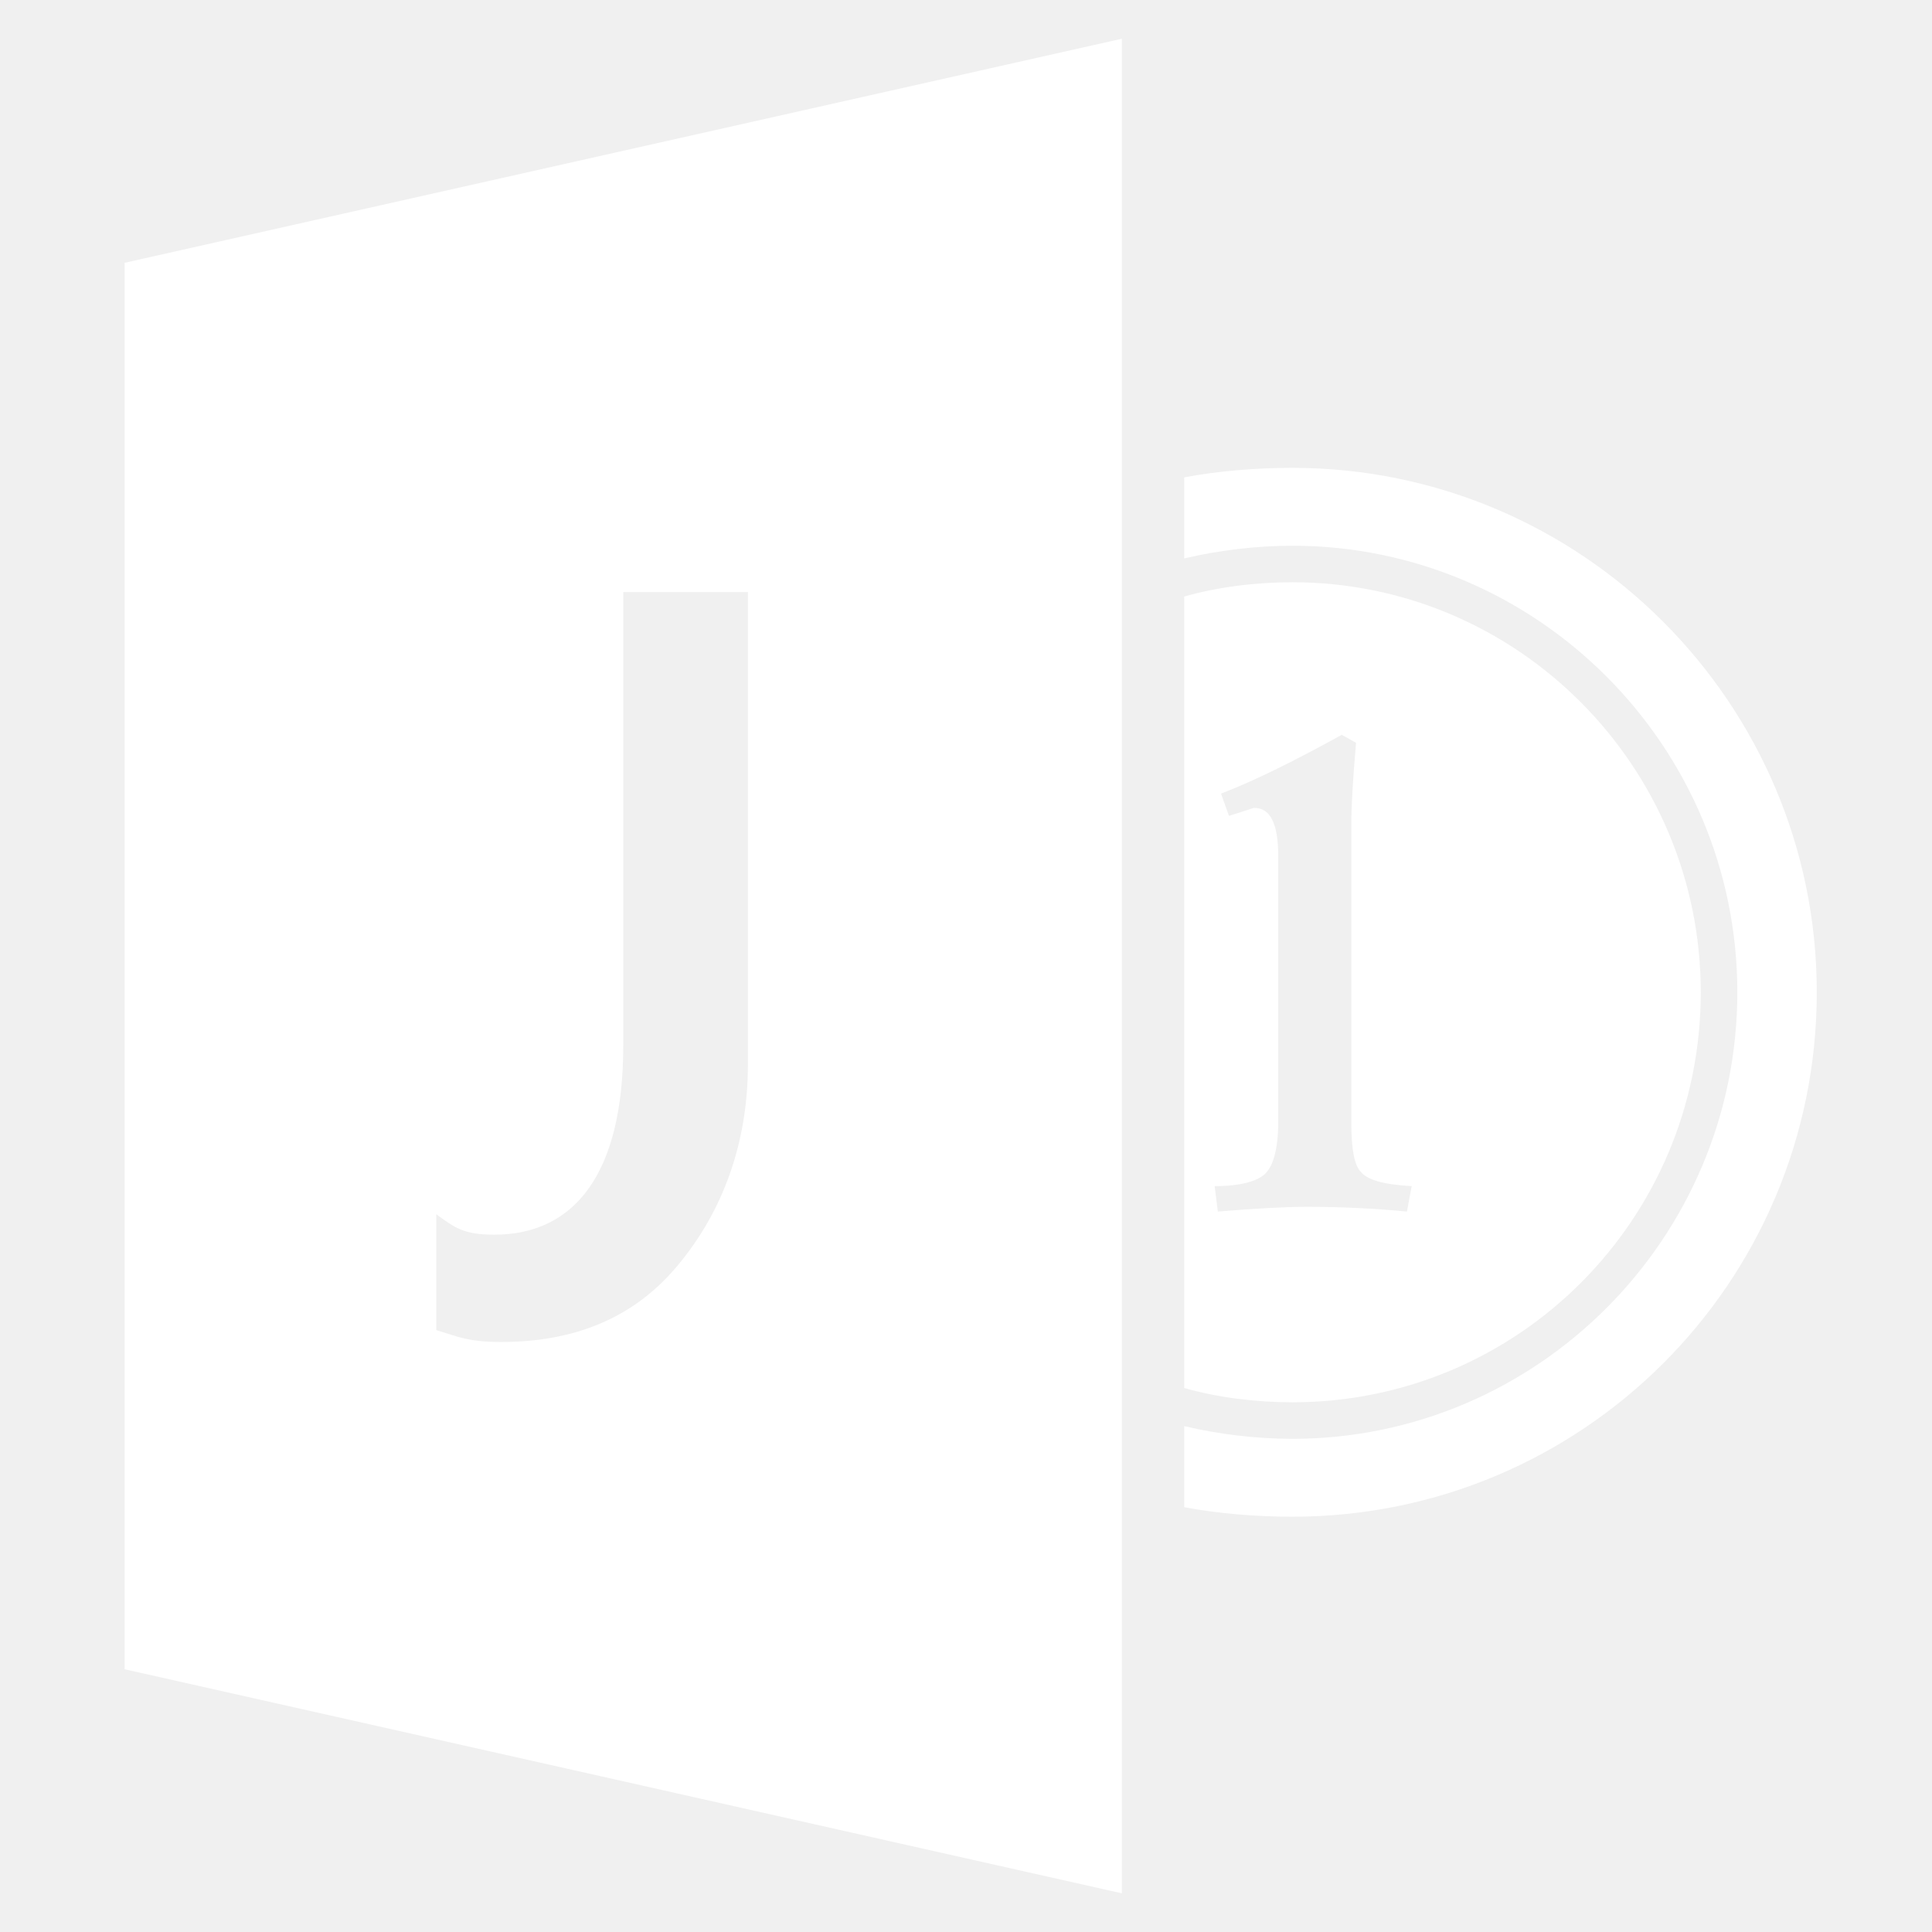
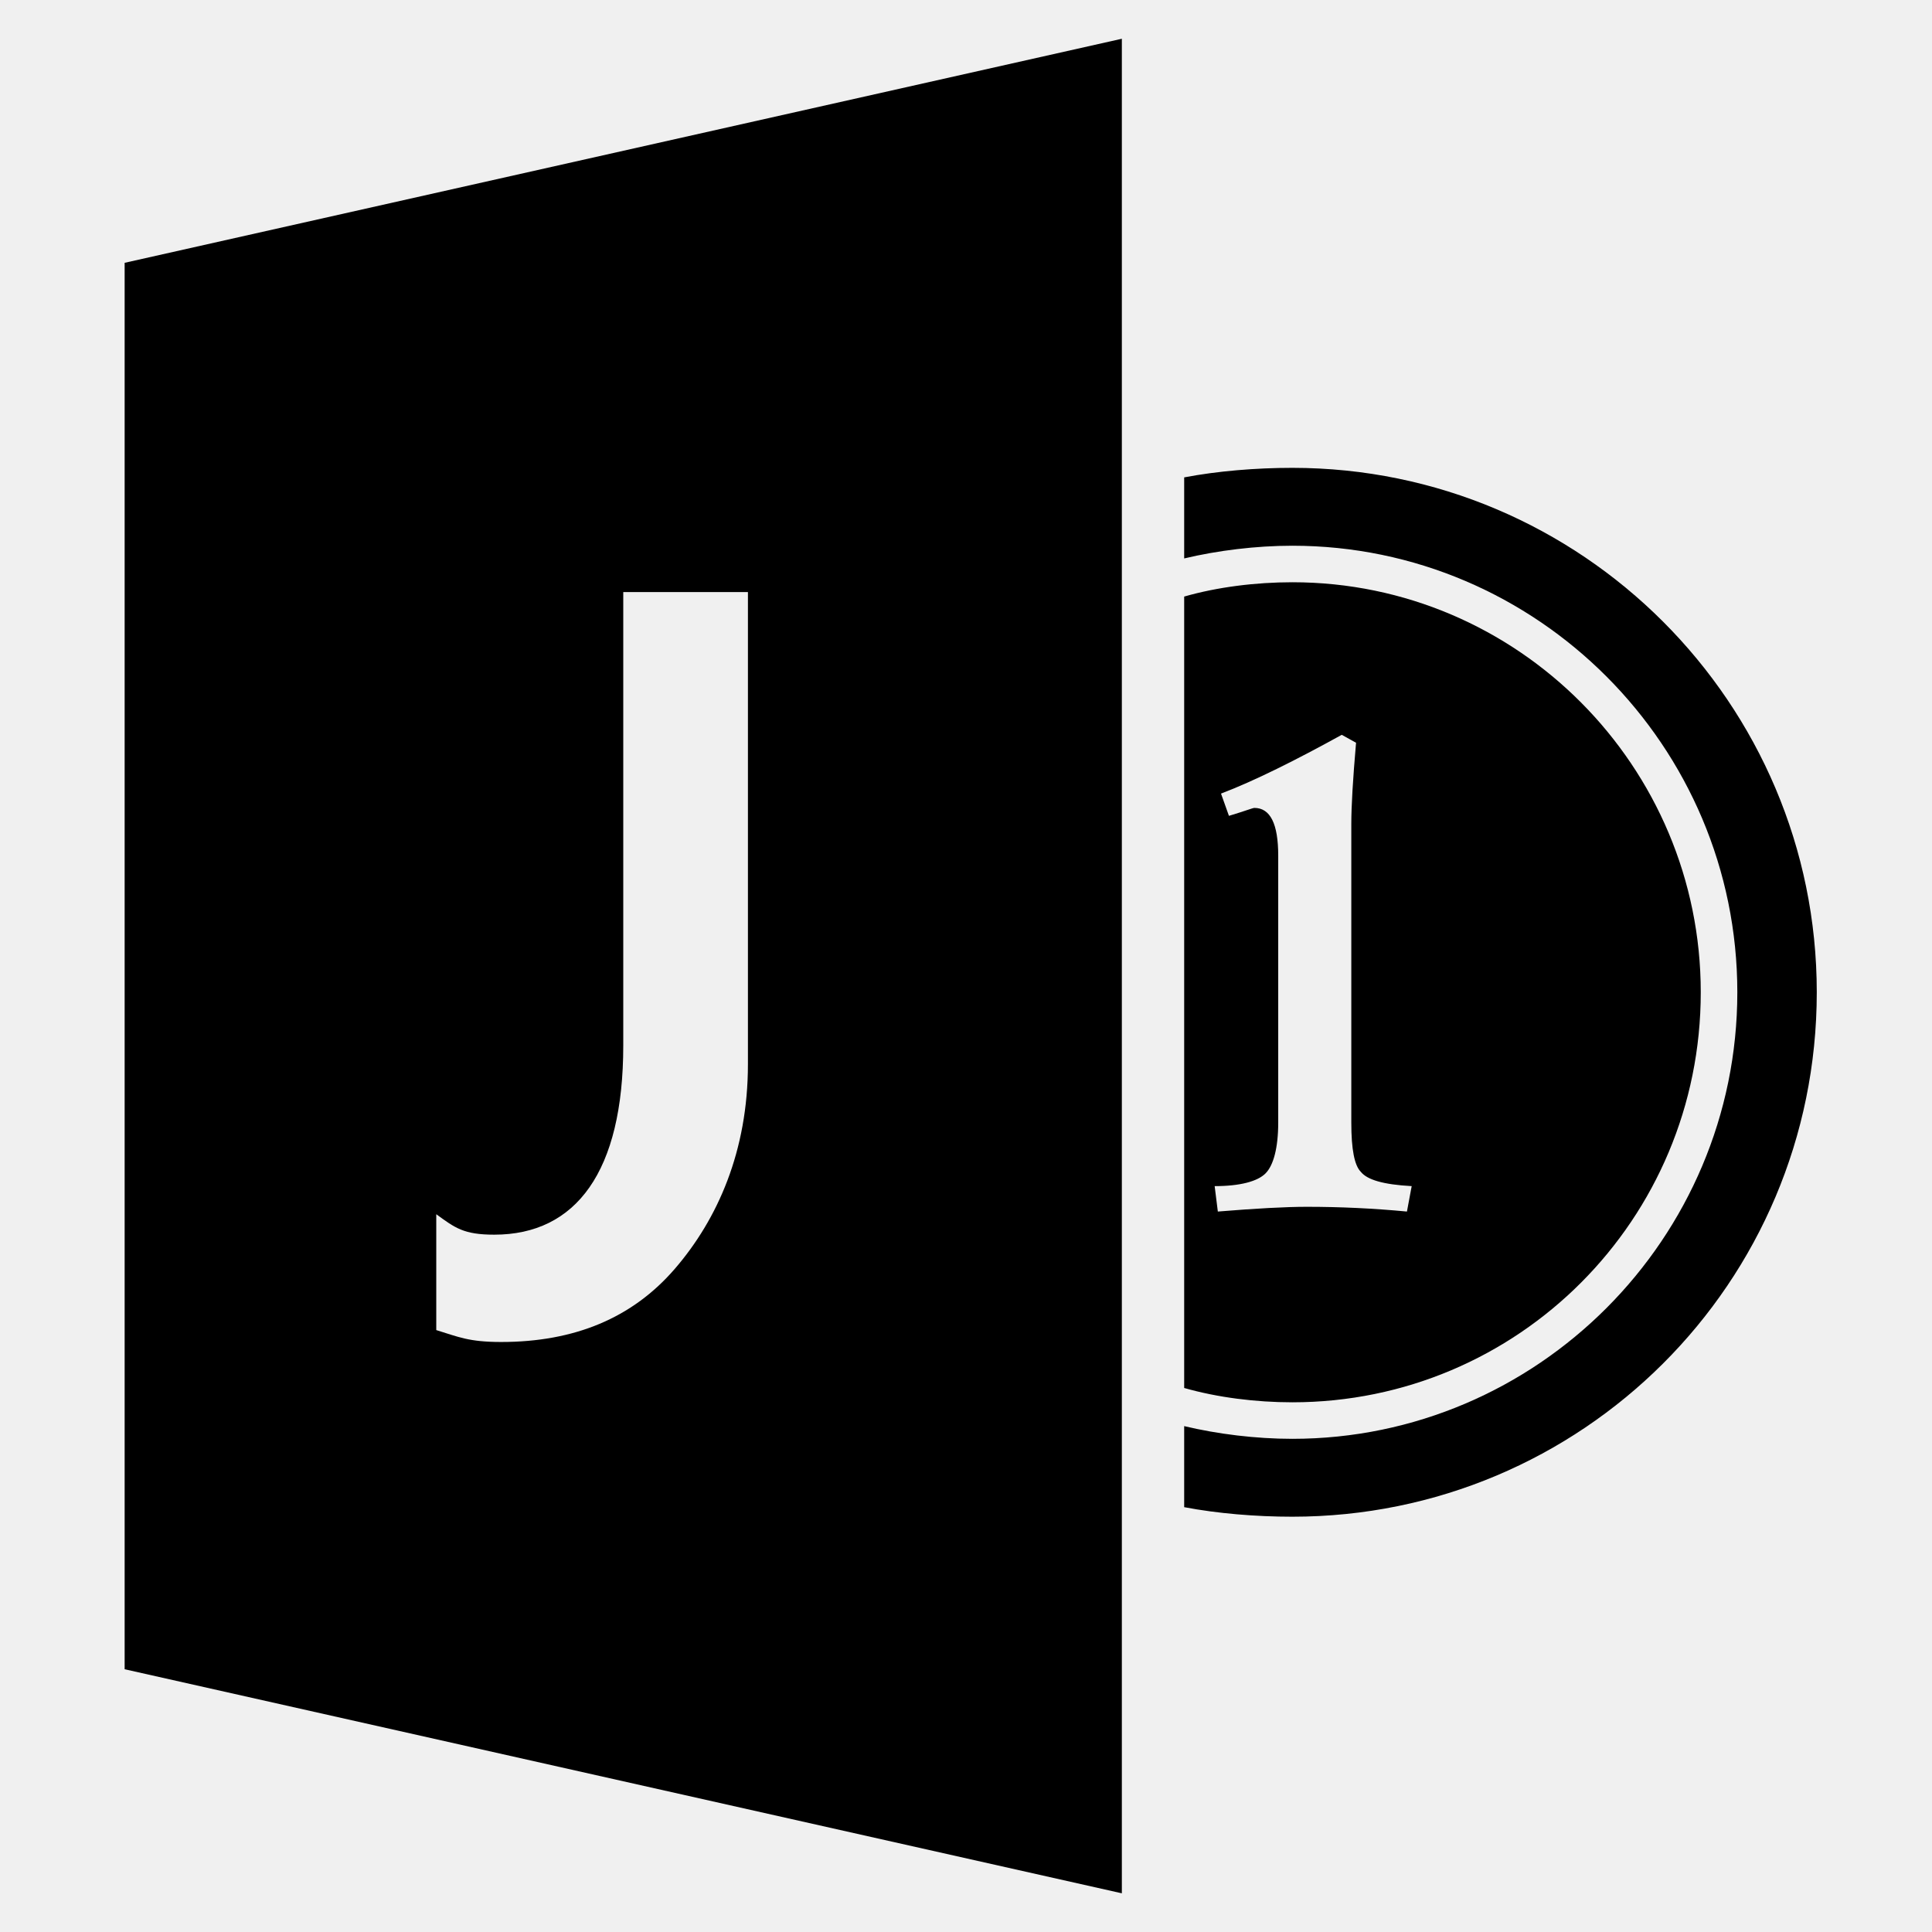
<svg xmlns="http://www.w3.org/2000/svg" enable-background="new 0 0 70.00 70.00" version="1.1" viewBox="0 0 62 62">
-   <g transform="matrix(1.2287 0 0 1.2287 -12.031 -12.003)" fill="#fff" stroke-linejoin="round" stroke-width=".2">
+   <g transform="matrix(1.2287 0 0 1.2287 -12.031 -12.003)">
    <path d="m43.545 21.988c-.955 0-1.954.083-2.825.249v2.117c.872-.207 1.871-.332 2.825-.332 6.392 0 11.622 5.23 11.622 11.663 0 6.433-5.23 11.663-11.622 11.663-.955 0-1.954-.124-2.825-.332v2.117c.872.166 1.871.249 2.825.249 7.554 0 13.697-6.101 13.697-13.697 0-7.554-6.143-13.697-13.697-13.697z" />
    <path d="m43.545 24.976c-.955 0-1.954.124-2.825.374v20.67c.872.249 1.871.374 2.825.374 5.894 0 10.667-4.773 10.667-10.709 0-5.894-4.773-10.709-10.667-10.709zm1.291 3.985.373.207c-.083.955-.124 1.66-.124 2.117v7.803c0 .706.083 1.121.249 1.287.166.207.581.332 1.328.373l-.124.664c-.872-.083-1.743-.124-2.615-.124-.54 0-1.328.042-2.324.124l-.083-.664c.664 0 1.121-.124 1.328-.332.207-.207.332-.664.332-1.328v-6.973c0-.83-.207-1.245-.623-1.245-.042 0-.249.083-.664.207l-.207-.581c.872-.332 1.951-.872 3.155-1.536z" />
    <path d="m39.092 10.781-26.045 5.852v36.733l26.045 5.852zm-13.022 14.452 3.256-1e-4v12.331c0 2.27-.794 4.05-1.907 5.341-1.113 1.291-2.626 1.914-4.54 1.914-.846 0-1.115-.134-1.693-.311v-3.026c.489.356.714.534 1.515.534 2.136 0 3.369-1.647 3.369-4.94z" />
  </g>
</svg>
